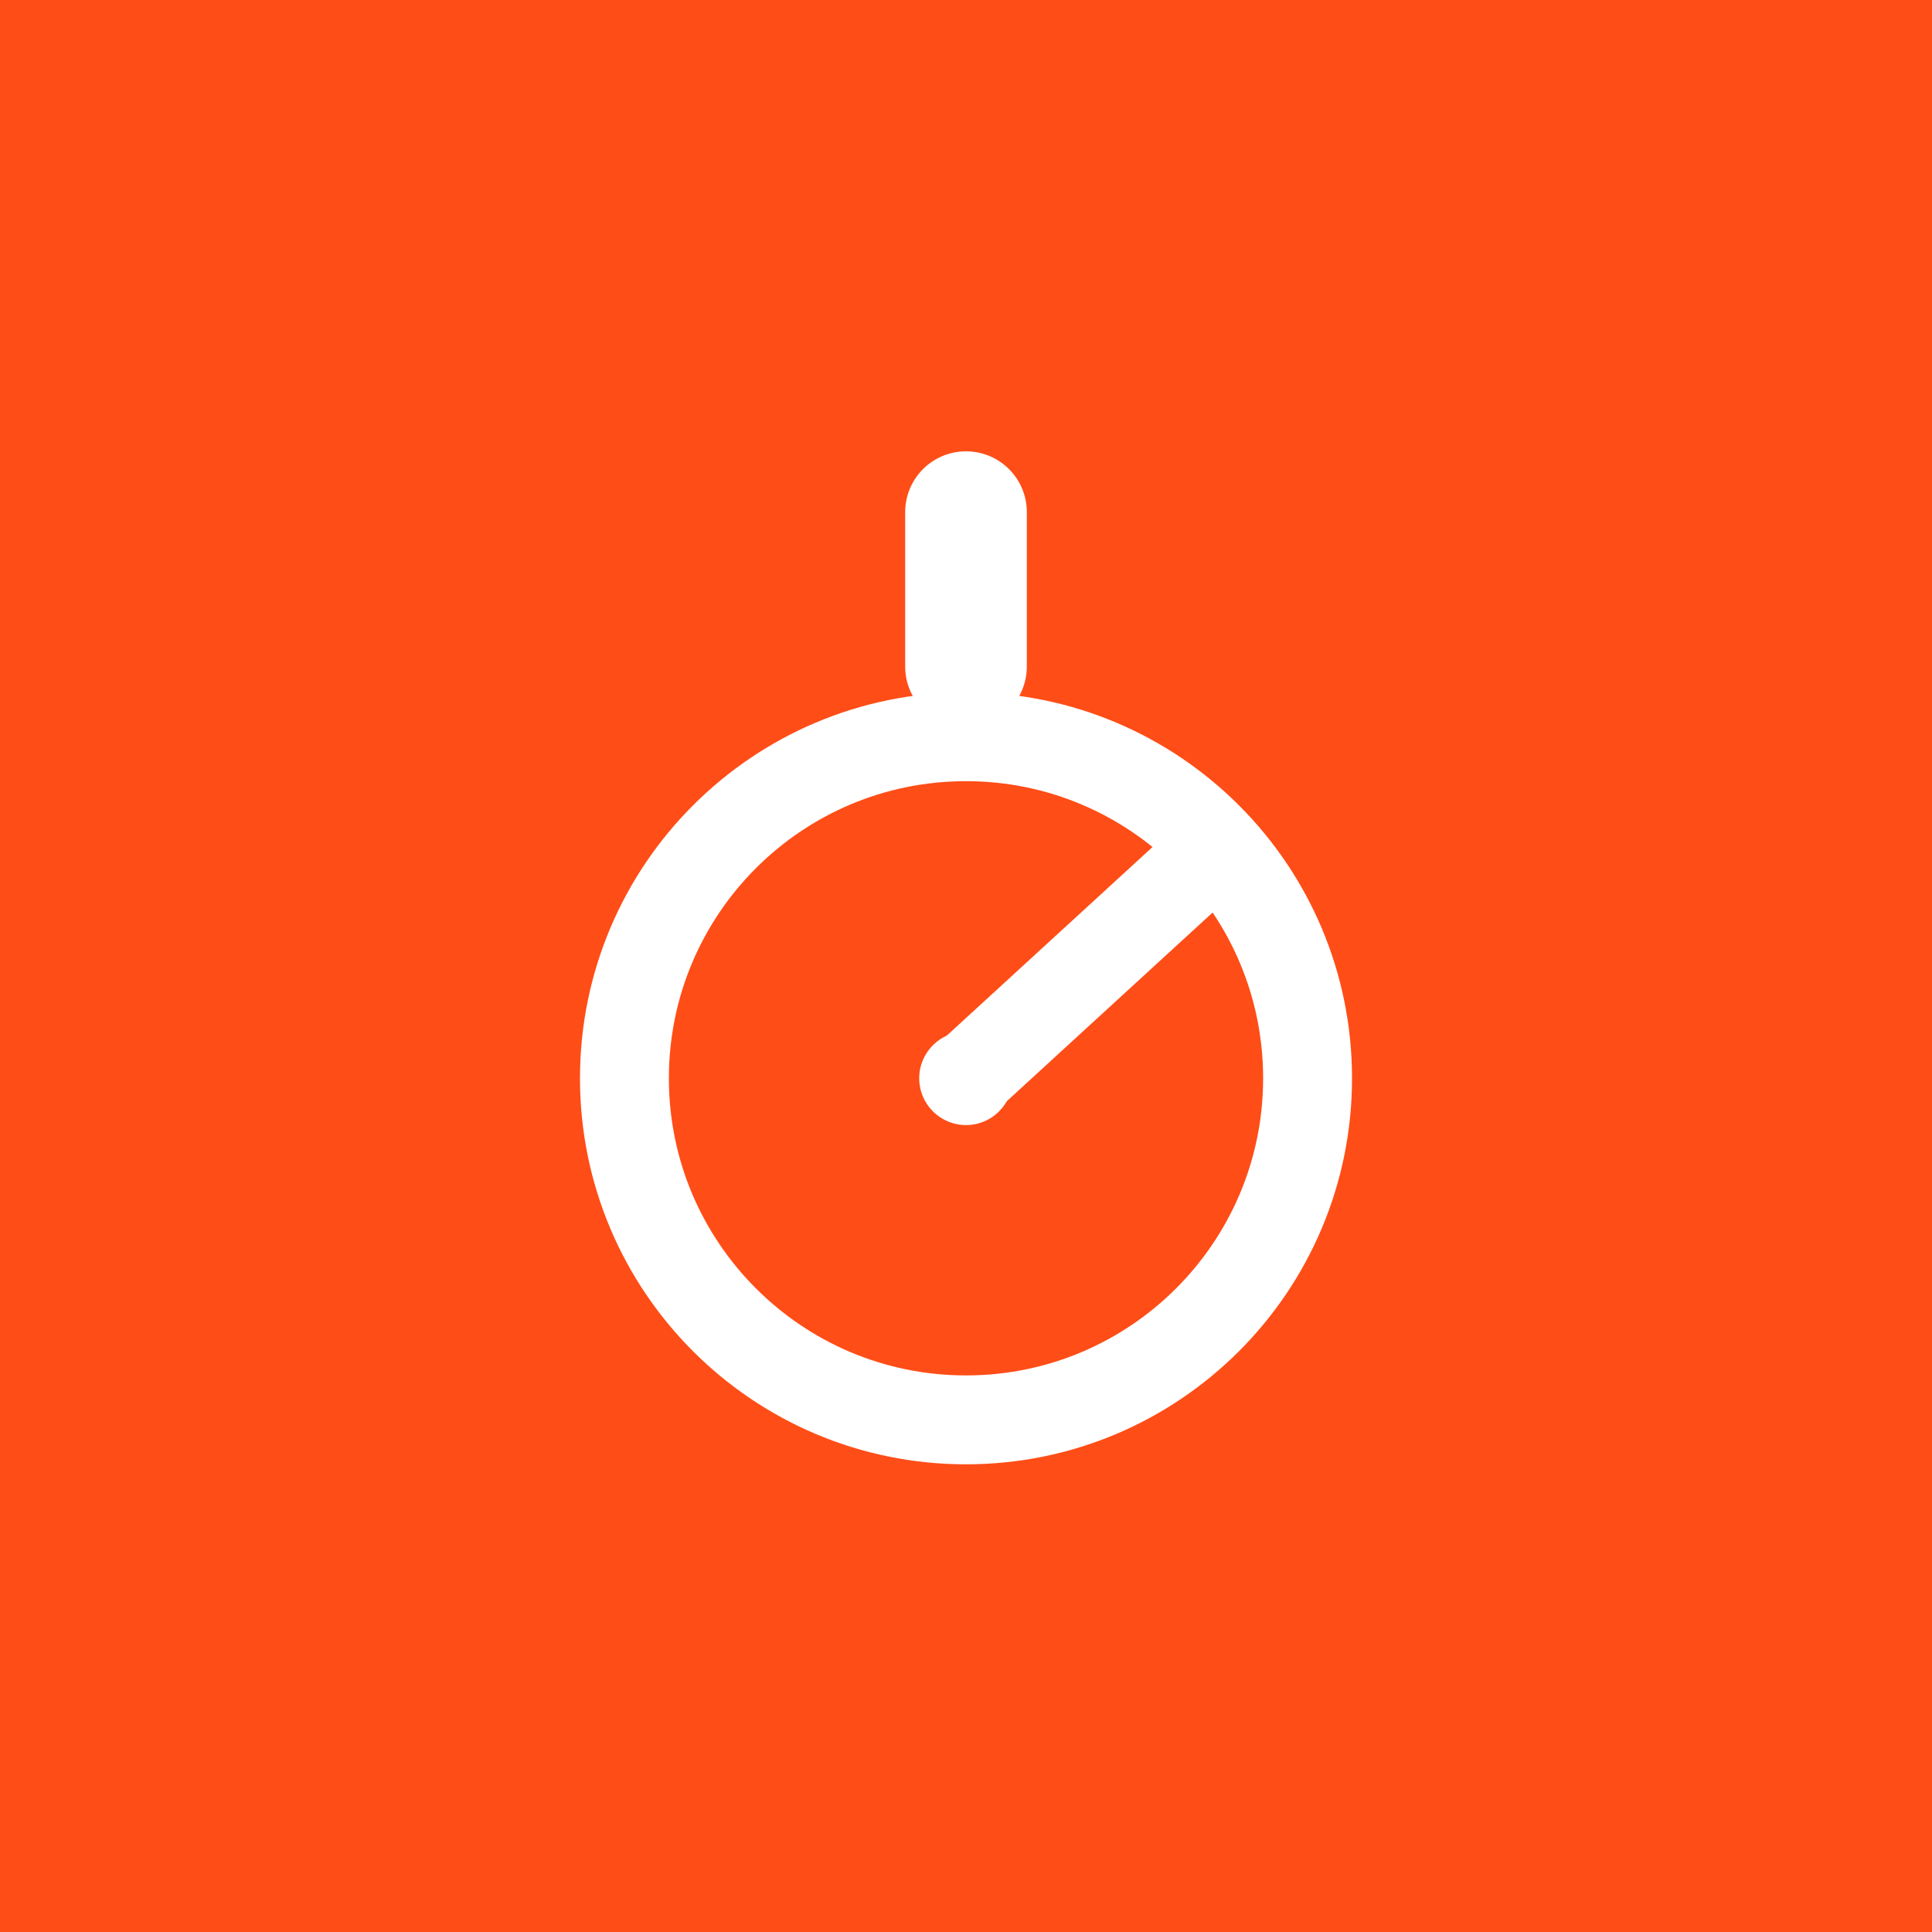
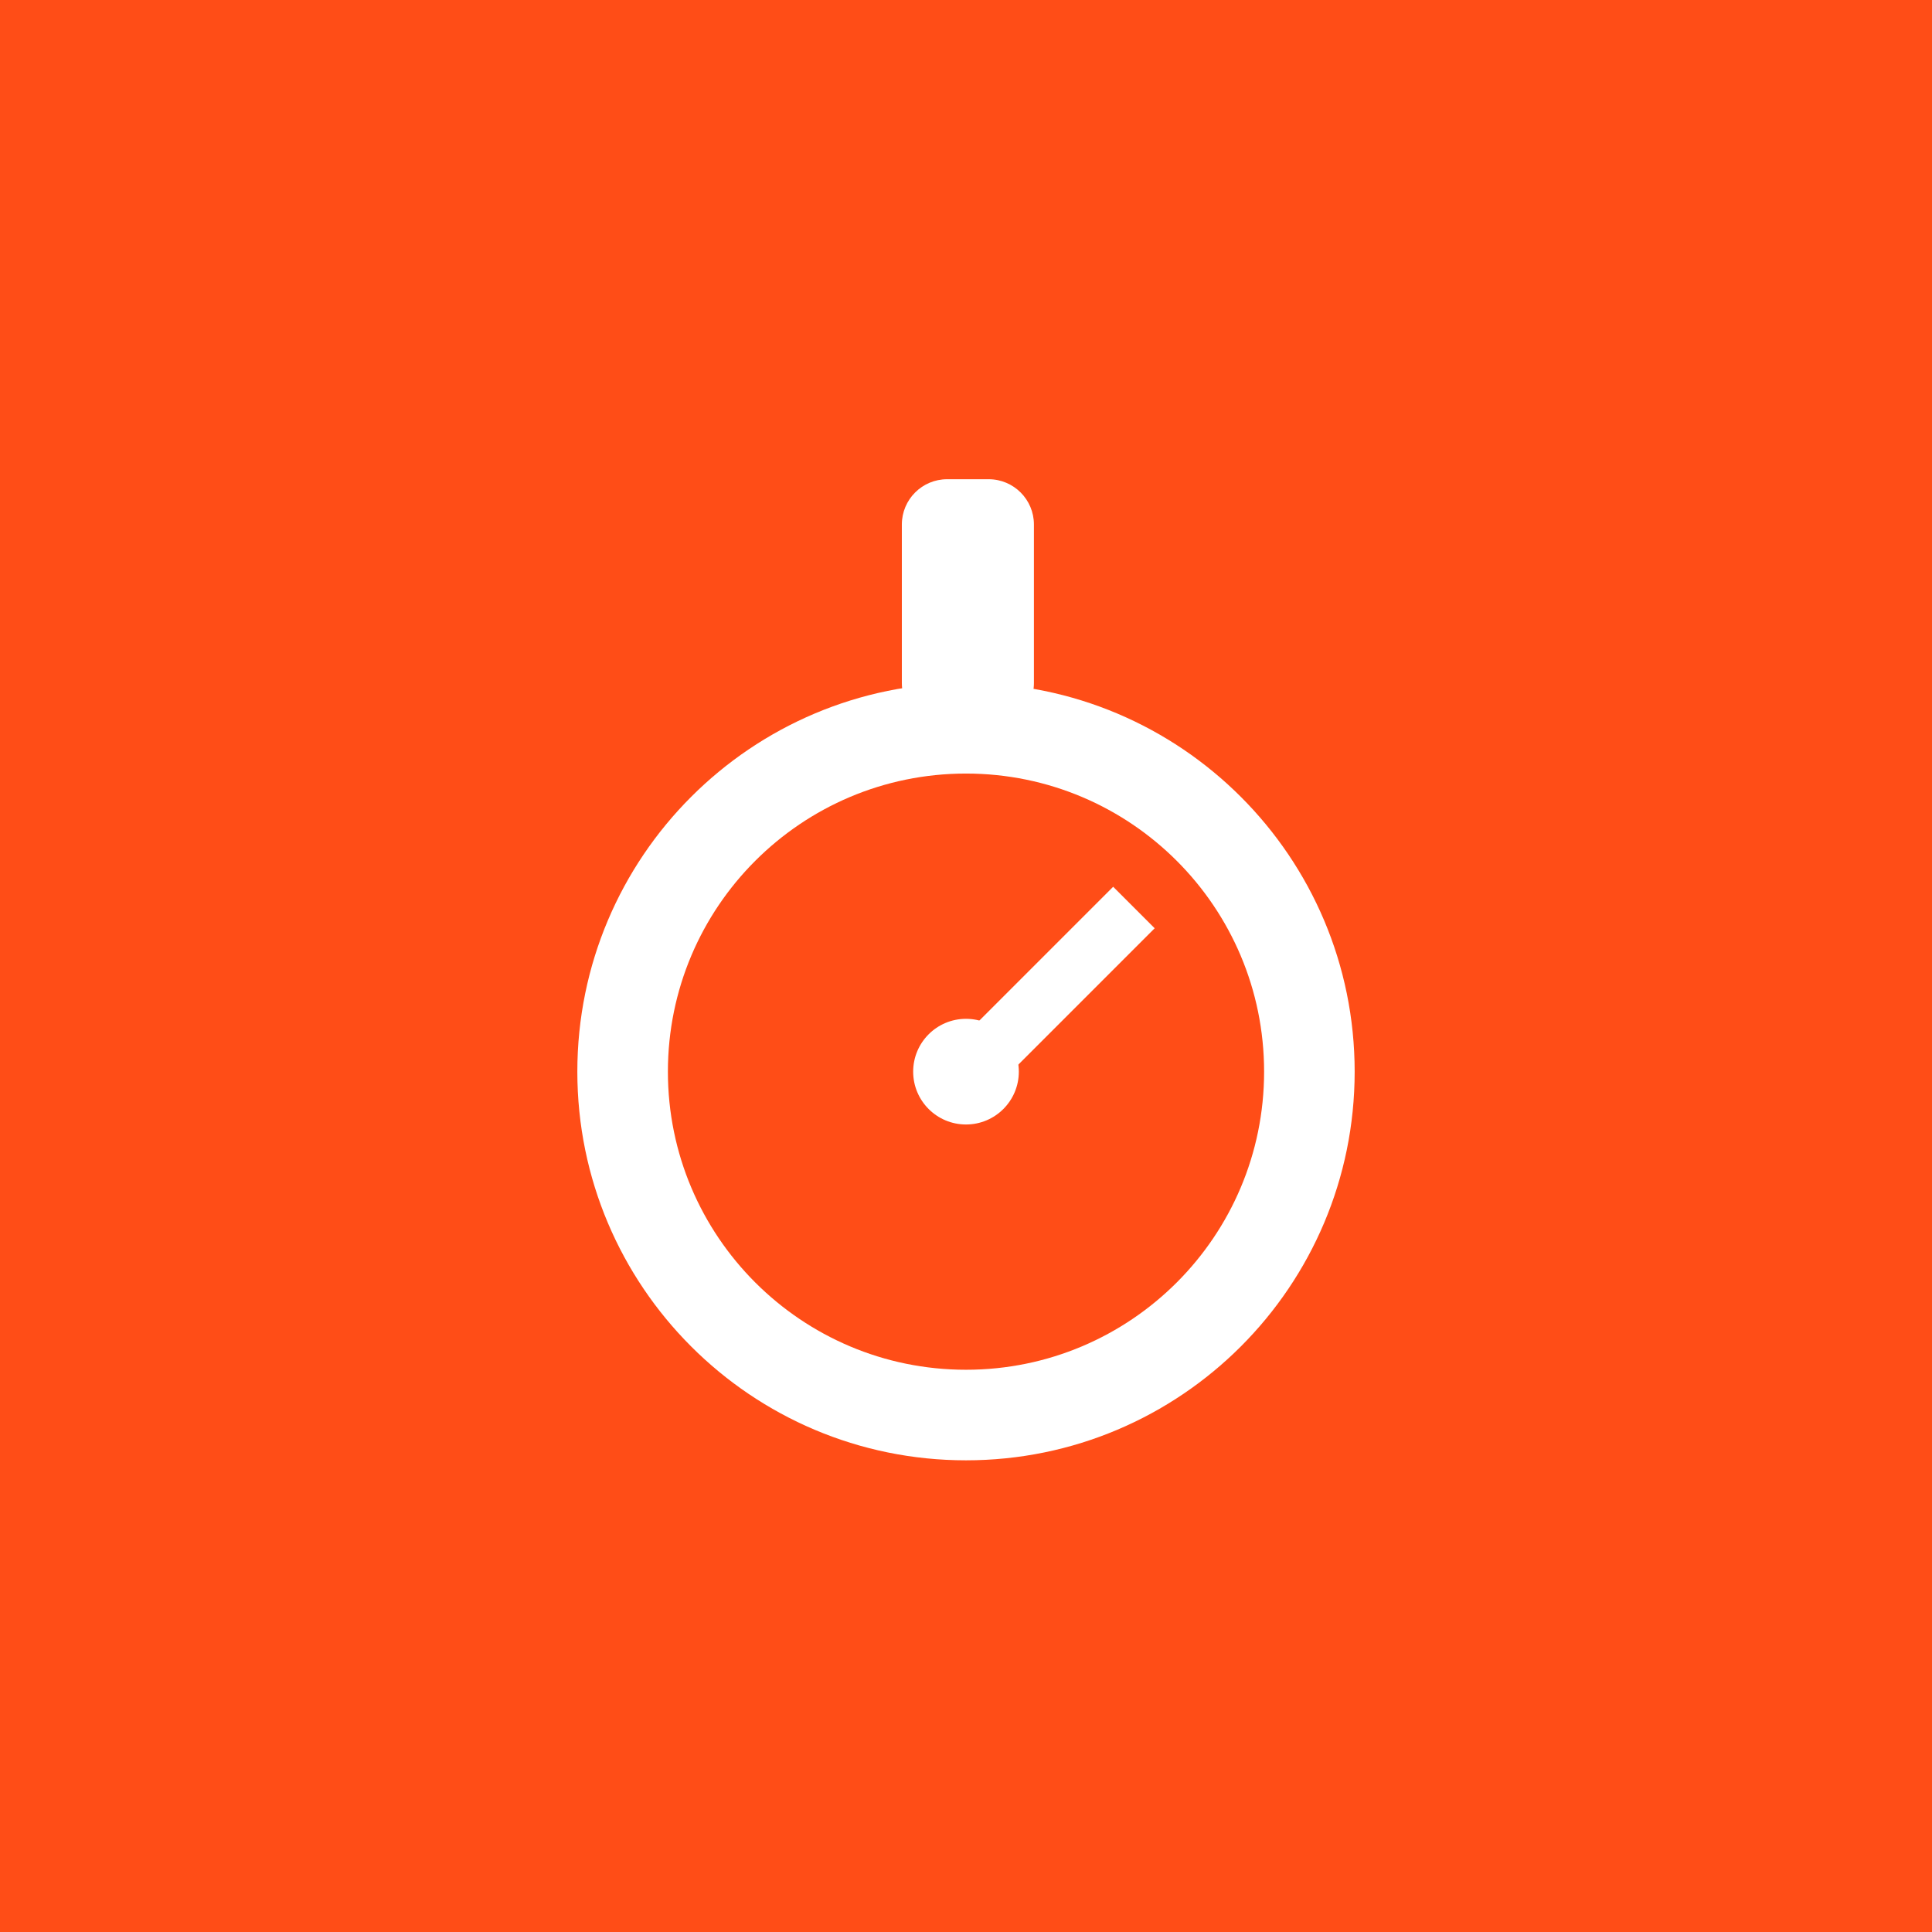
<svg xmlns="http://www.w3.org/2000/svg" viewBox="0 0 512 512" width="512" height="512">
-   <rect width="512" height="512" fill="#ff4d17" />
-   <g transform="translate(256 256) scale(0.62) translate(-256 -256)">
-     <g fill="none" stroke="#ffffff" stroke-width="38" stroke-linecap="round">
-       <path d="M256 62 V128" stroke-width="52" />
-       <circle cx="256" cy="304" r="146" />
-       <path d="M256 304 L352 216" />
-     </g>
-     <circle cx="256" cy="304" r="20" fill="#ffffff" />
-   </g>
+   <rect x="0" y="0" width="512" height="512" fill="#ff4d17" />
+   <circle cx="256" cy="284" r="103" fill="#ffffff" />
+   <circle cx="256" cy="284" r="79" fill="#ff4d17" />
+   <rect x="239" y="127" width="35" height="66" rx="12" fill="#ffffff" />
+   <polygon points="262,290 251,279 295,235 306,246" fill="#ffffff" />
+   <circle cx="256" cy="284" r="14" fill="#ffffff" />
</svg>
